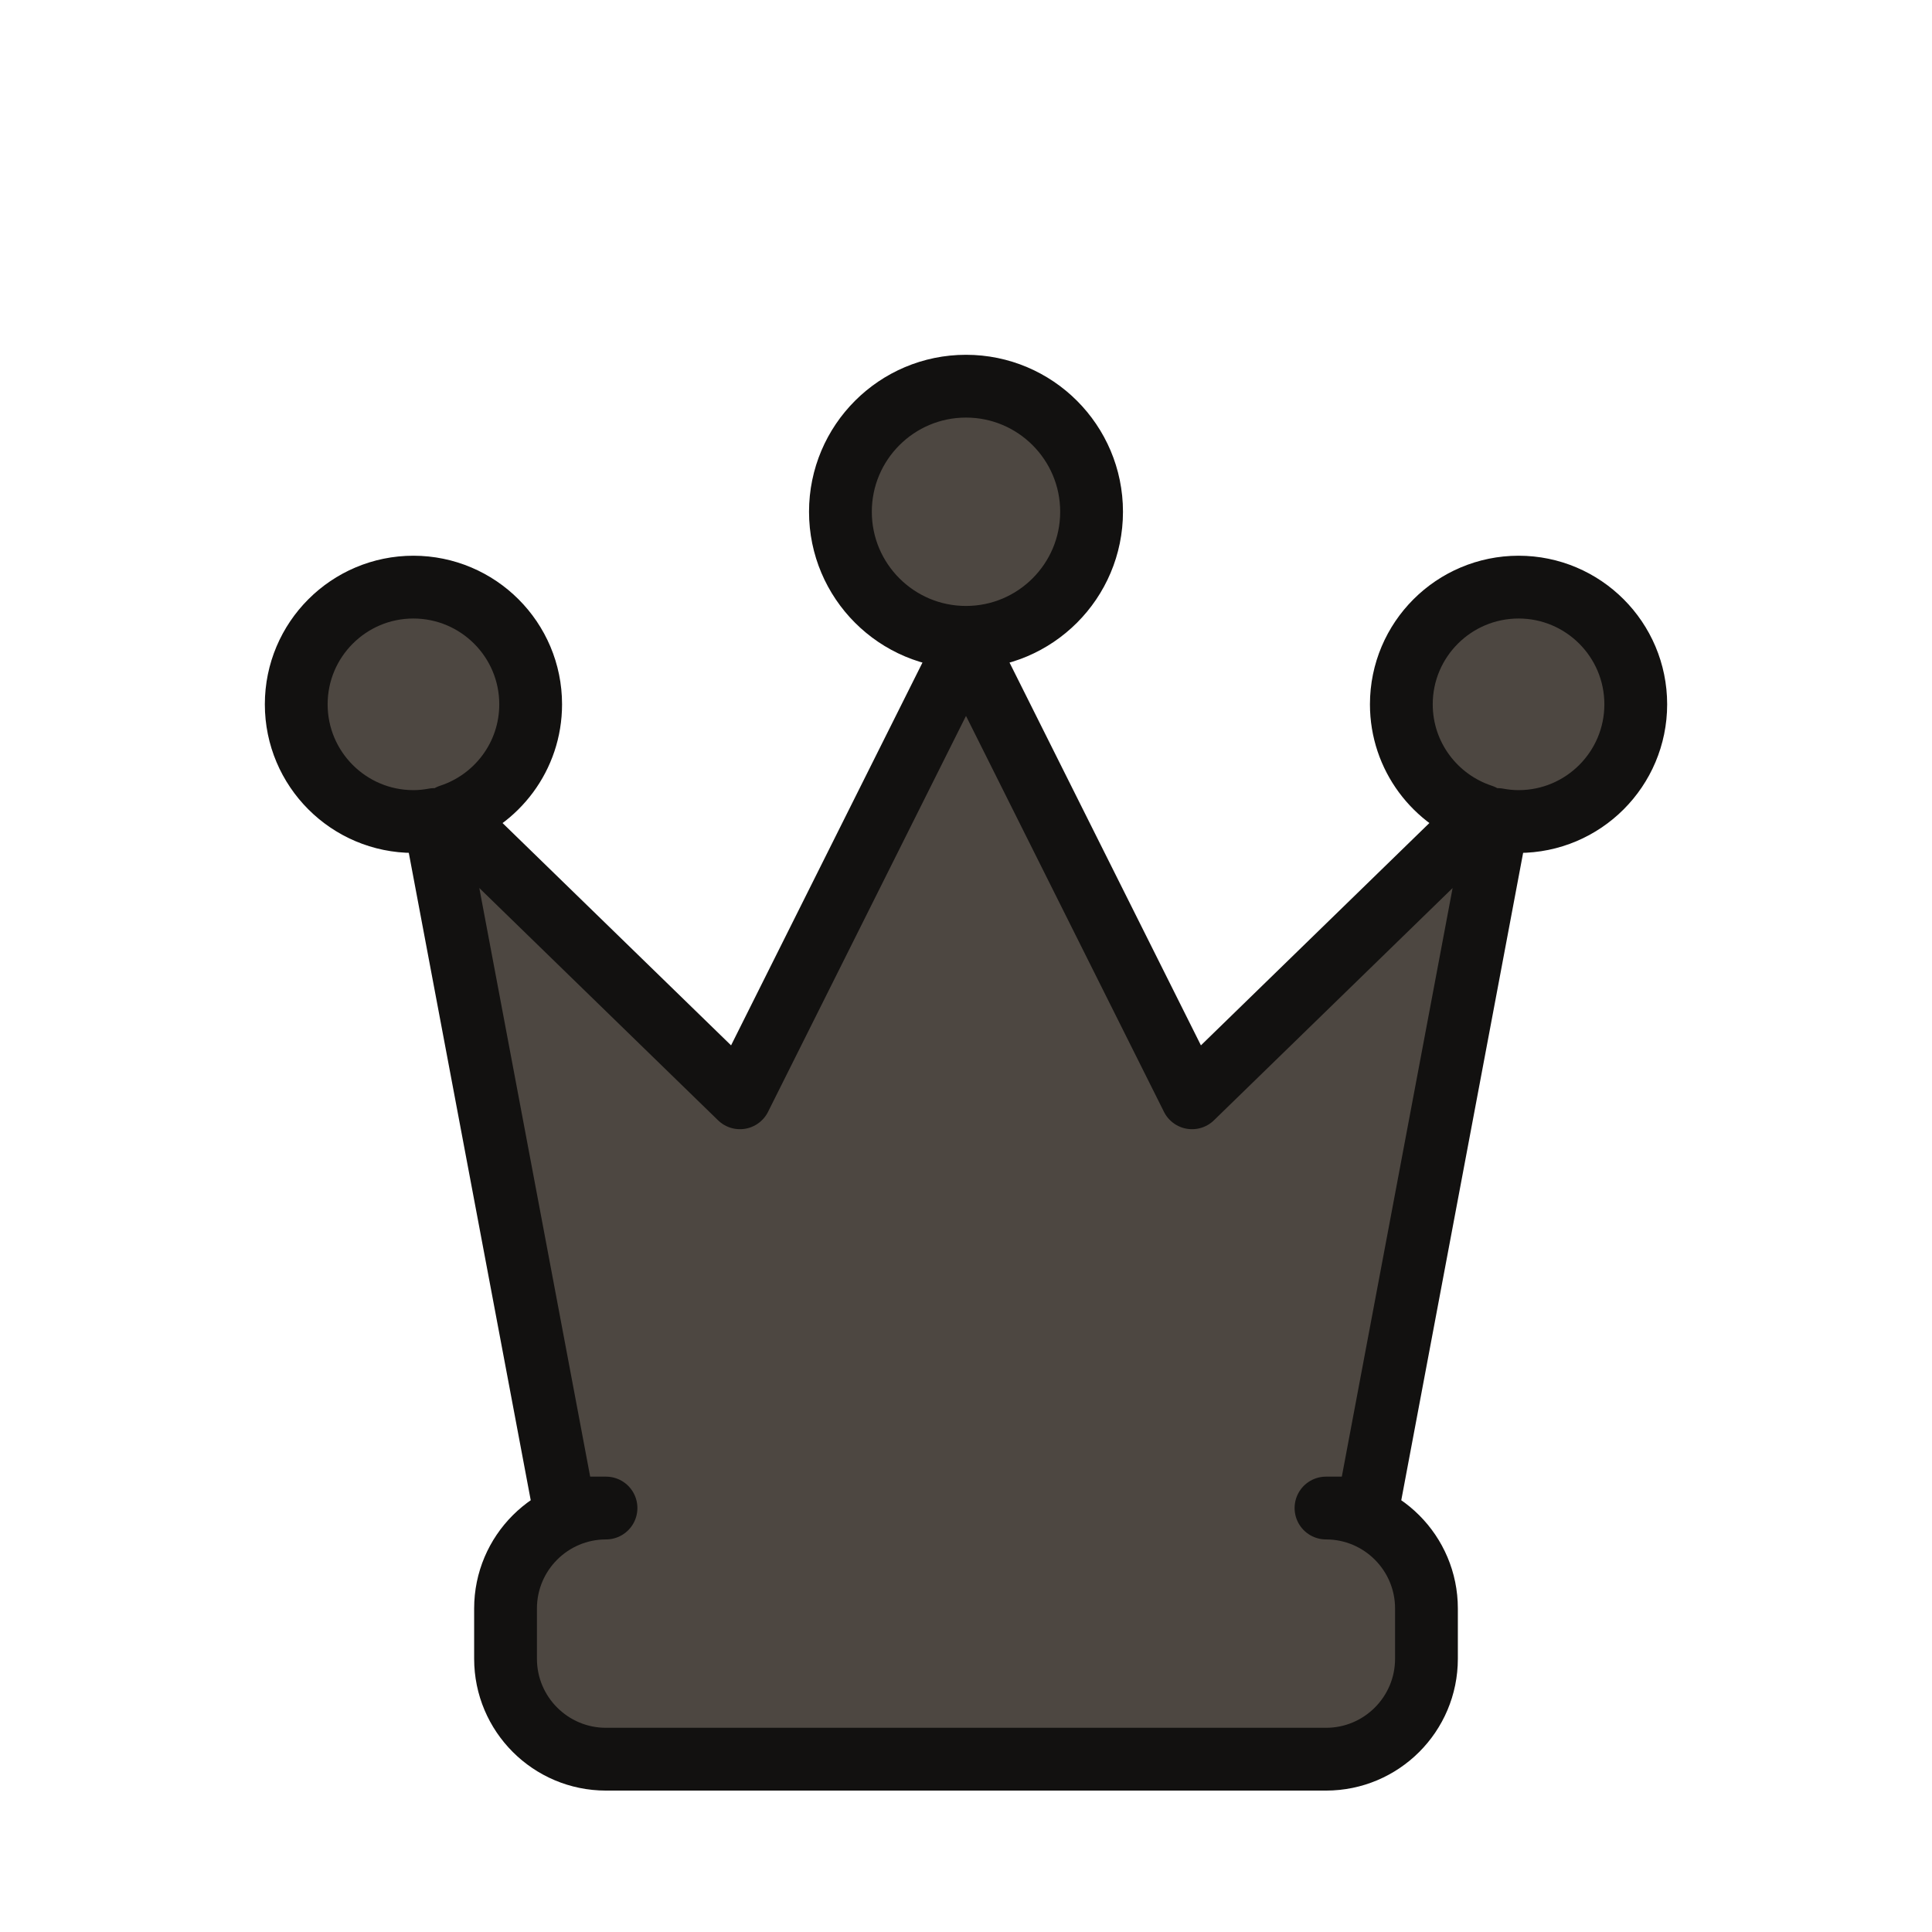
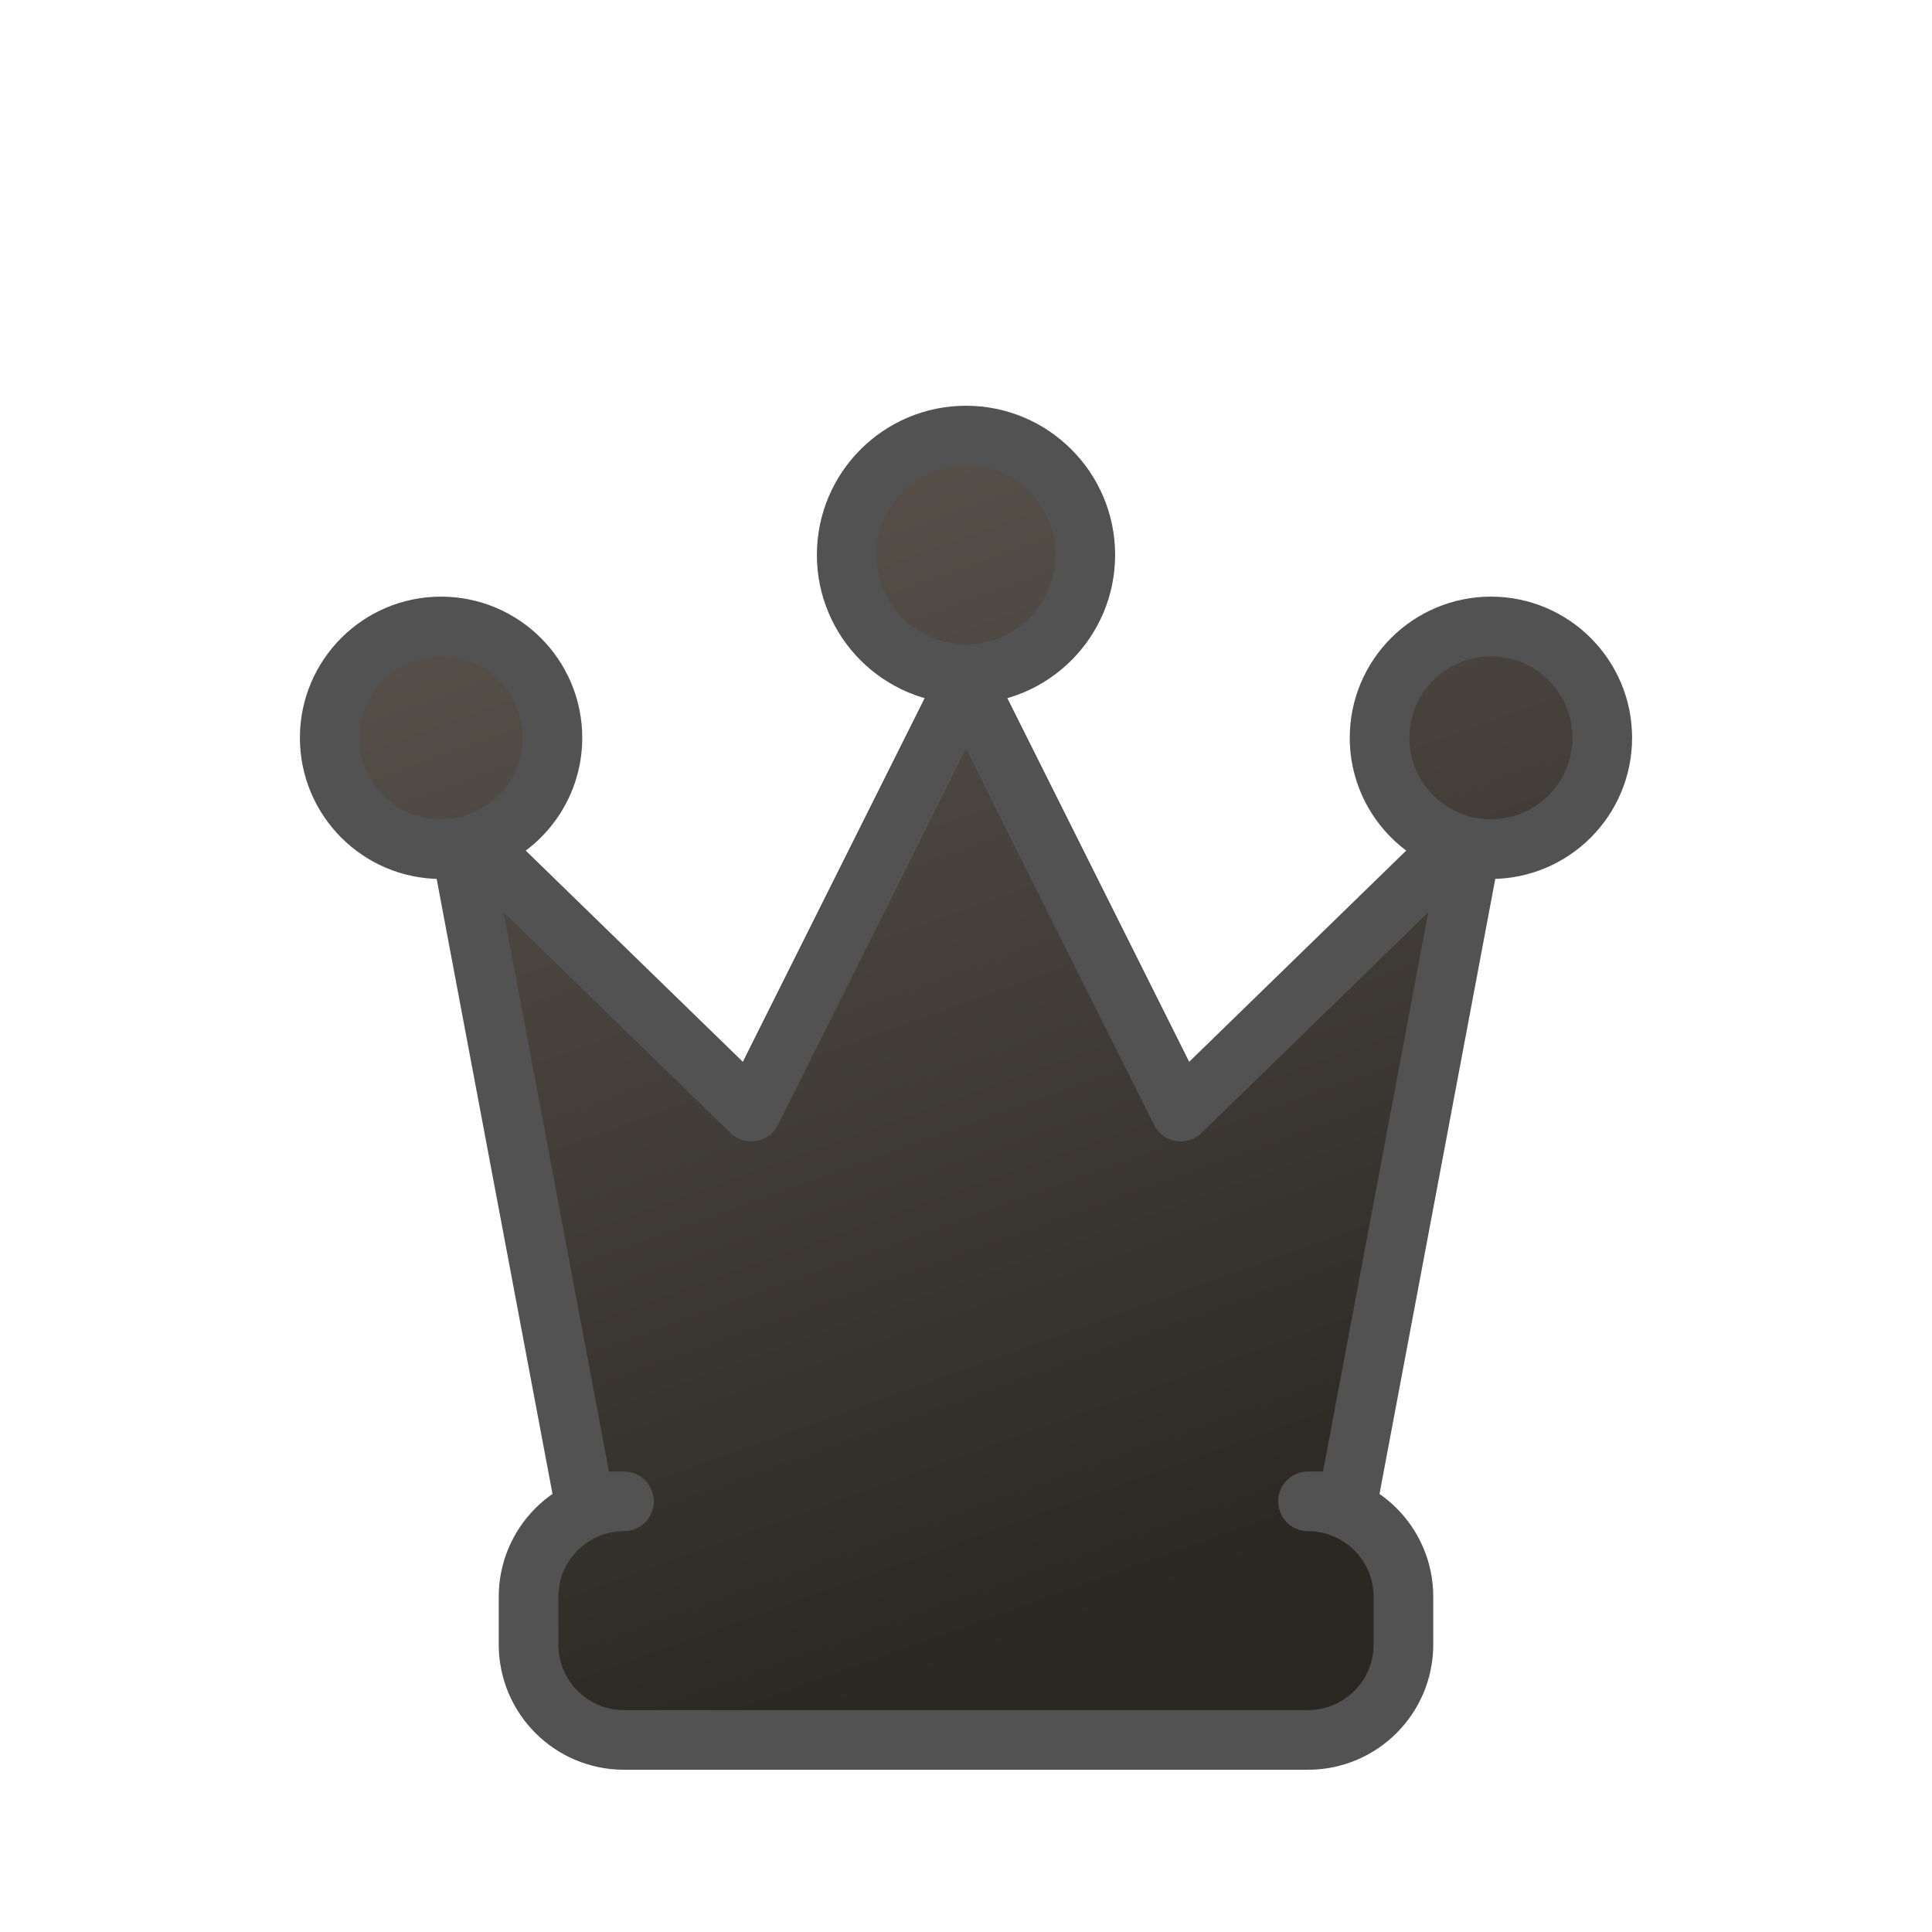
<svg xmlns="http://www.w3.org/2000/svg" viewBox="0 0 45 45" fill="none">
-   <g transform="translate(-0.9 1) scale(1.95)">
-     <path transform="translate(4.00 4.10)" fill-rule="evenodd" d="M 3.7 13.4 L 3.2 13.4 L 1.651 5.176 C 1.57 5.191 1.486 5.2 1.4 5.2 C 0.627 5.2 0 4.573 0 3.8 C 0 3.027 0.627 2.4 1.4 2.4 C 2.173 2.401 2.8 3.027 2.8 3.8 C 2.8 4.421 2.395 4.946 1.835 5.129 L 5.3 8.5 L 8 3.1 L 10.7 8.5 L 14.164 5.129 C 13.605 4.945 13.2 4.421 13.2 3.8 C 13.2 3.027 13.827 2.401 14.6 2.4 C 15.373 2.4 16 3.027 16 3.8 C 16 4.573 15.373 5.2 14.6 5.2 C 14.513 5.2 14.429 5.191 14.348 5.176 L 12.8 13.4 L 12.3 13.4 C 12.962 13.4 13.5 13.937 13.5 14.6 L 13.5 15.2 C 13.5 15.863 12.962 16.4 12.3 16.4 L 3.7 16.4 C 3.038 16.4 2.5 15.863 2.5 15.2 L 2.5 14.6 C 2.5 13.937 3.038 13.4 3.7 13.4 Z M 8 0 C 8.828 0 9.5 0.672 9.5 1.5 C 9.5 2.328 8.828 3 8 3 C 7.172 3 6.5 2.328 6.5 1.5 C 6.5 0.672 7.172 0 8 0 Z" fill="#4D4741" stroke="#121110" stroke-width="0.75" stroke-linejoin="round" />
+   <defs>
+     <linearGradient id="flat-bQ" x1="0" y1="0" x2="0.35" y2="1">
+       <stop offset="0" stop-color="#5E5750" />
+       <stop offset="1" stop-color="#2B2824" />
+     </linearGradient>
+   </defs>
+   <g transform="translate(22.5 32) scale(0.95) translate(-22.5 -32)">
+     <g transform="translate(-0.9 1) scale(1.95)">
+       <path transform="translate(4.00 4.10)" fill-rule="evenodd" d="M 3.7 13.4 L 3.2 13.4 L 1.651 5.176 C 1.57 5.191 1.486 5.2 1.4 5.2 C 0.627 5.2 0 4.573 0 3.8 C 0 3.027 0.627 2.4 1.4 2.4 C 2.173 2.401 2.8 3.027 2.8 3.8 C 2.8 4.421 2.395 4.946 1.835 5.129 L 5.3 8.5 L 8 3.1 L 10.7 8.5 L 14.164 5.129 C 13.605 4.945 13.2 4.421 13.2 3.8 C 13.2 3.027 13.827 2.401 14.6 2.4 C 15.373 2.4 16 3.027 16 3.8 C 16 4.573 15.373 5.2 14.6 5.2 C 14.513 5.2 14.429 5.191 14.348 5.176 L 12.8 13.4 L 12.3 13.4 C 12.962 13.4 13.5 13.937 13.5 14.6 L 13.5 15.2 C 13.5 15.863 12.962 16.4 12.3 16.4 L 3.7 16.4 C 3.038 16.4 2.5 15.863 2.5 15.2 L 2.5 14.6 C 2.5 13.937 3.038 13.4 3.7 13.4 Z M 8 0 C 8.828 0 9.5 0.672 9.5 1.5 C 9.5 2.328 8.828 3 8 3 C 7.172 3 6.5 2.328 6.5 1.5 C 6.5 0.672 7.172 0 8 0 Z" fill="url(#flat-bQ)" stroke="#525252" stroke-width="0.75" stroke-linejoin="round" />
+     </g>
  </g>
</svg>
